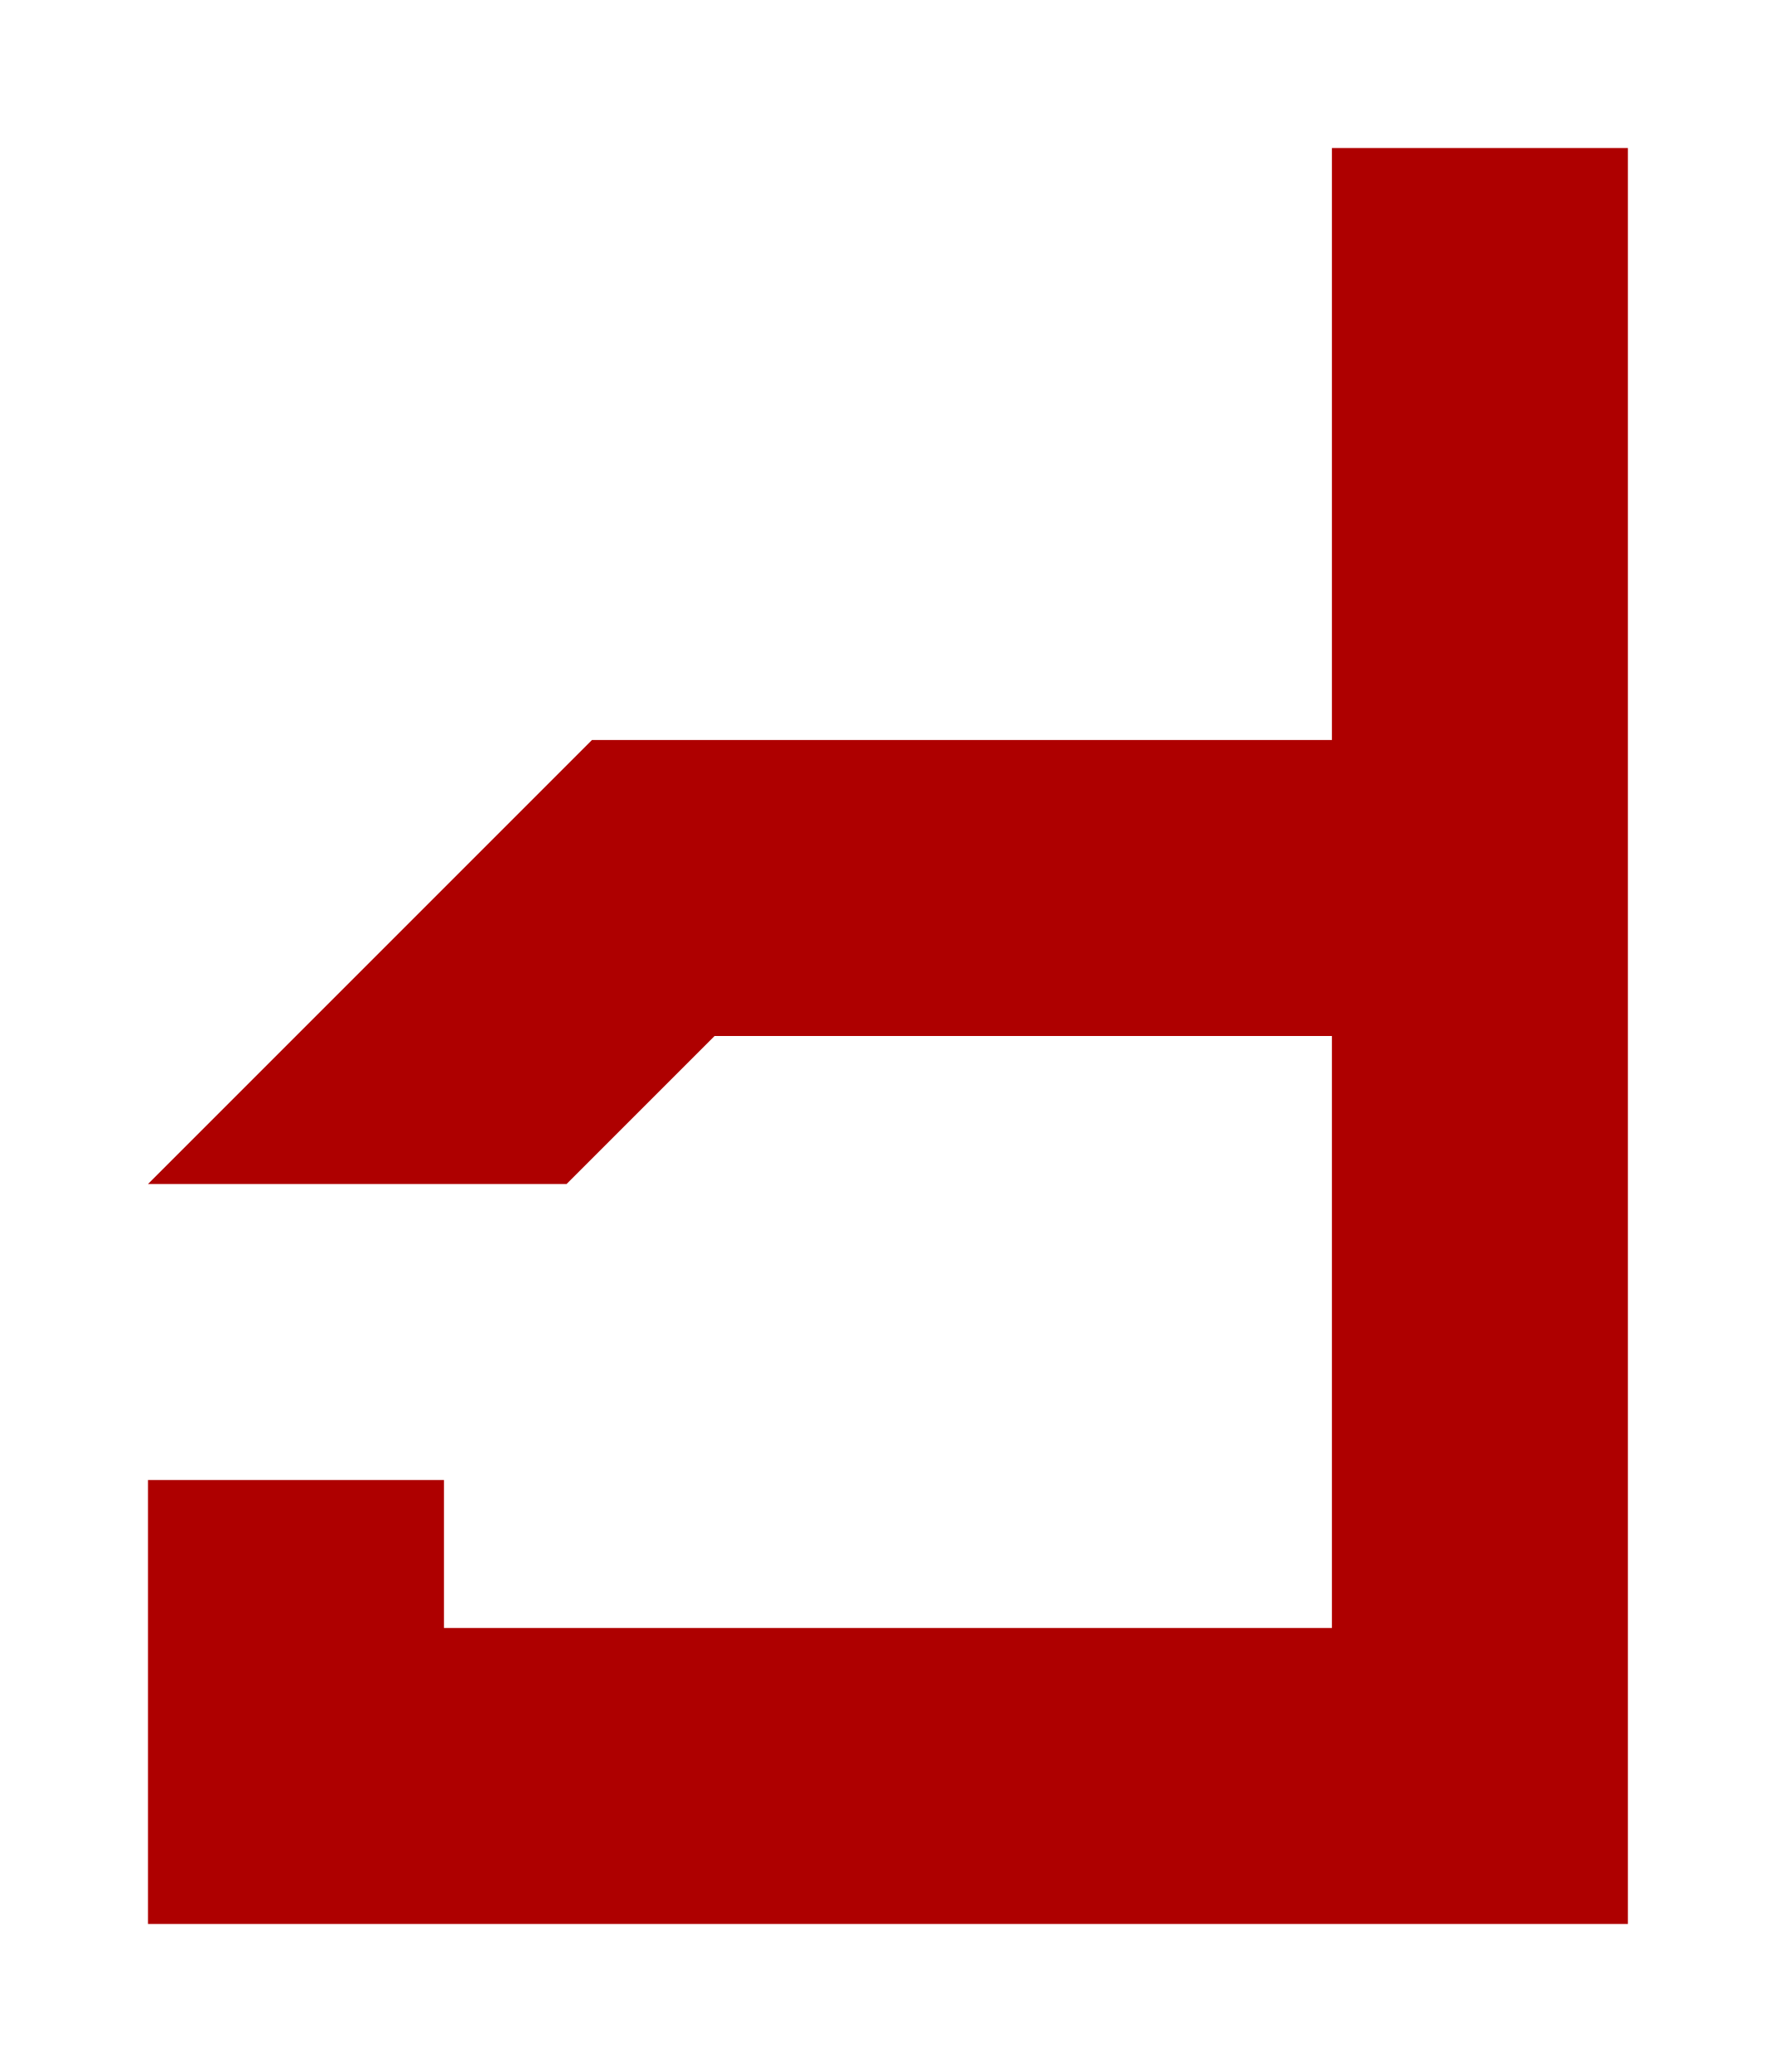
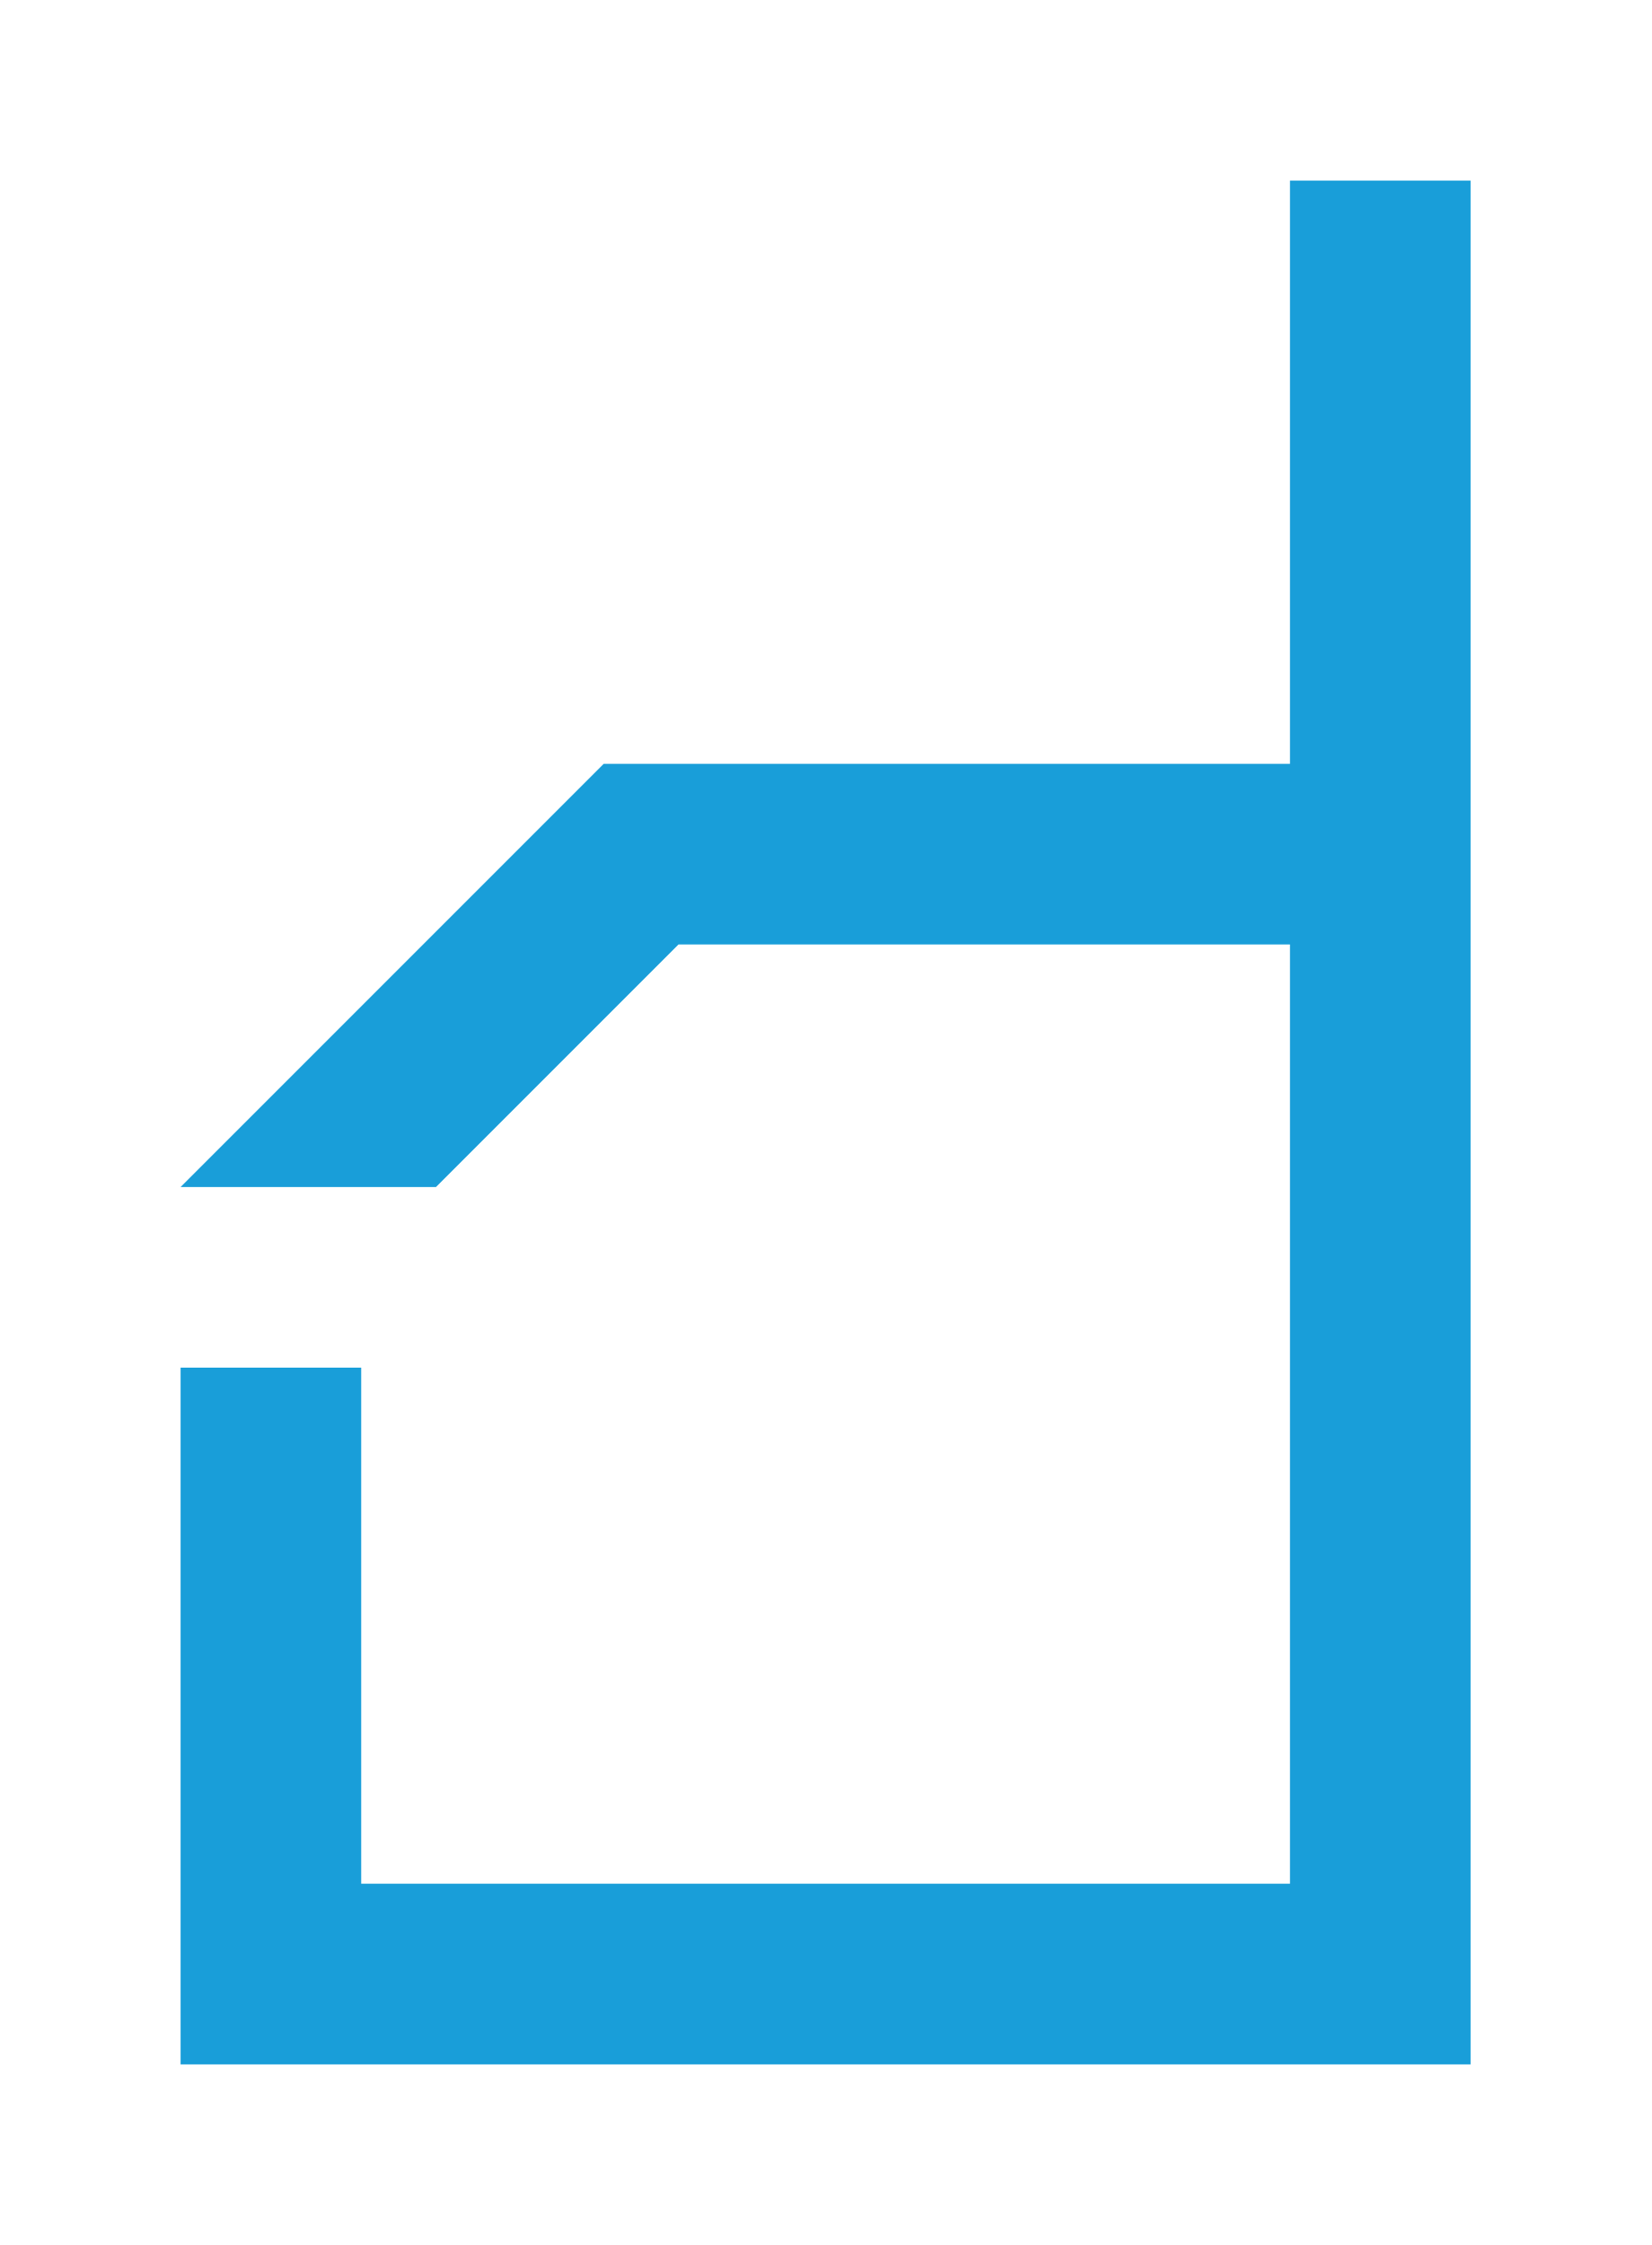
- <svg xmlns="http://www.w3.org/2000/svg" width="384px" height="448px" viewBox="0 0 384 448" version="1.1">
-   <g id="Glyphs" stroke="none" stroke-width="1" fill="none" fill-rule="evenodd">
-     <g id="U+005A---Latin-Capital-Letter-Z" fill="#AE0000">
-       <polygon id="Path" points="122.506 256.002 32 256.003 128 160 288 160 288 32 352 32 352 416 32 416 32 320 96 320 96 352 288 352 288 224 154.508 224" />
+ <svg xmlns="http://www.w3.org/2000/svg" width="640px" height="870px" viewBox="0 0 640 870" version="1.1">
+   <g id="Thin" stroke="none" stroke-width="1" fill="none" fill-rule="evenodd">
+     <g id="U+005A---Latin-Capital-Letter-Z" fill="#199ED9">
+       <polygon id="Path" points="70 800 70 530 140 530 140 730 500 730 500 366 262.994 366 168.995 460 70 460 234 296 500 296 500 70 570 70 570 800" />
    </g>
  </g>
</svg>
